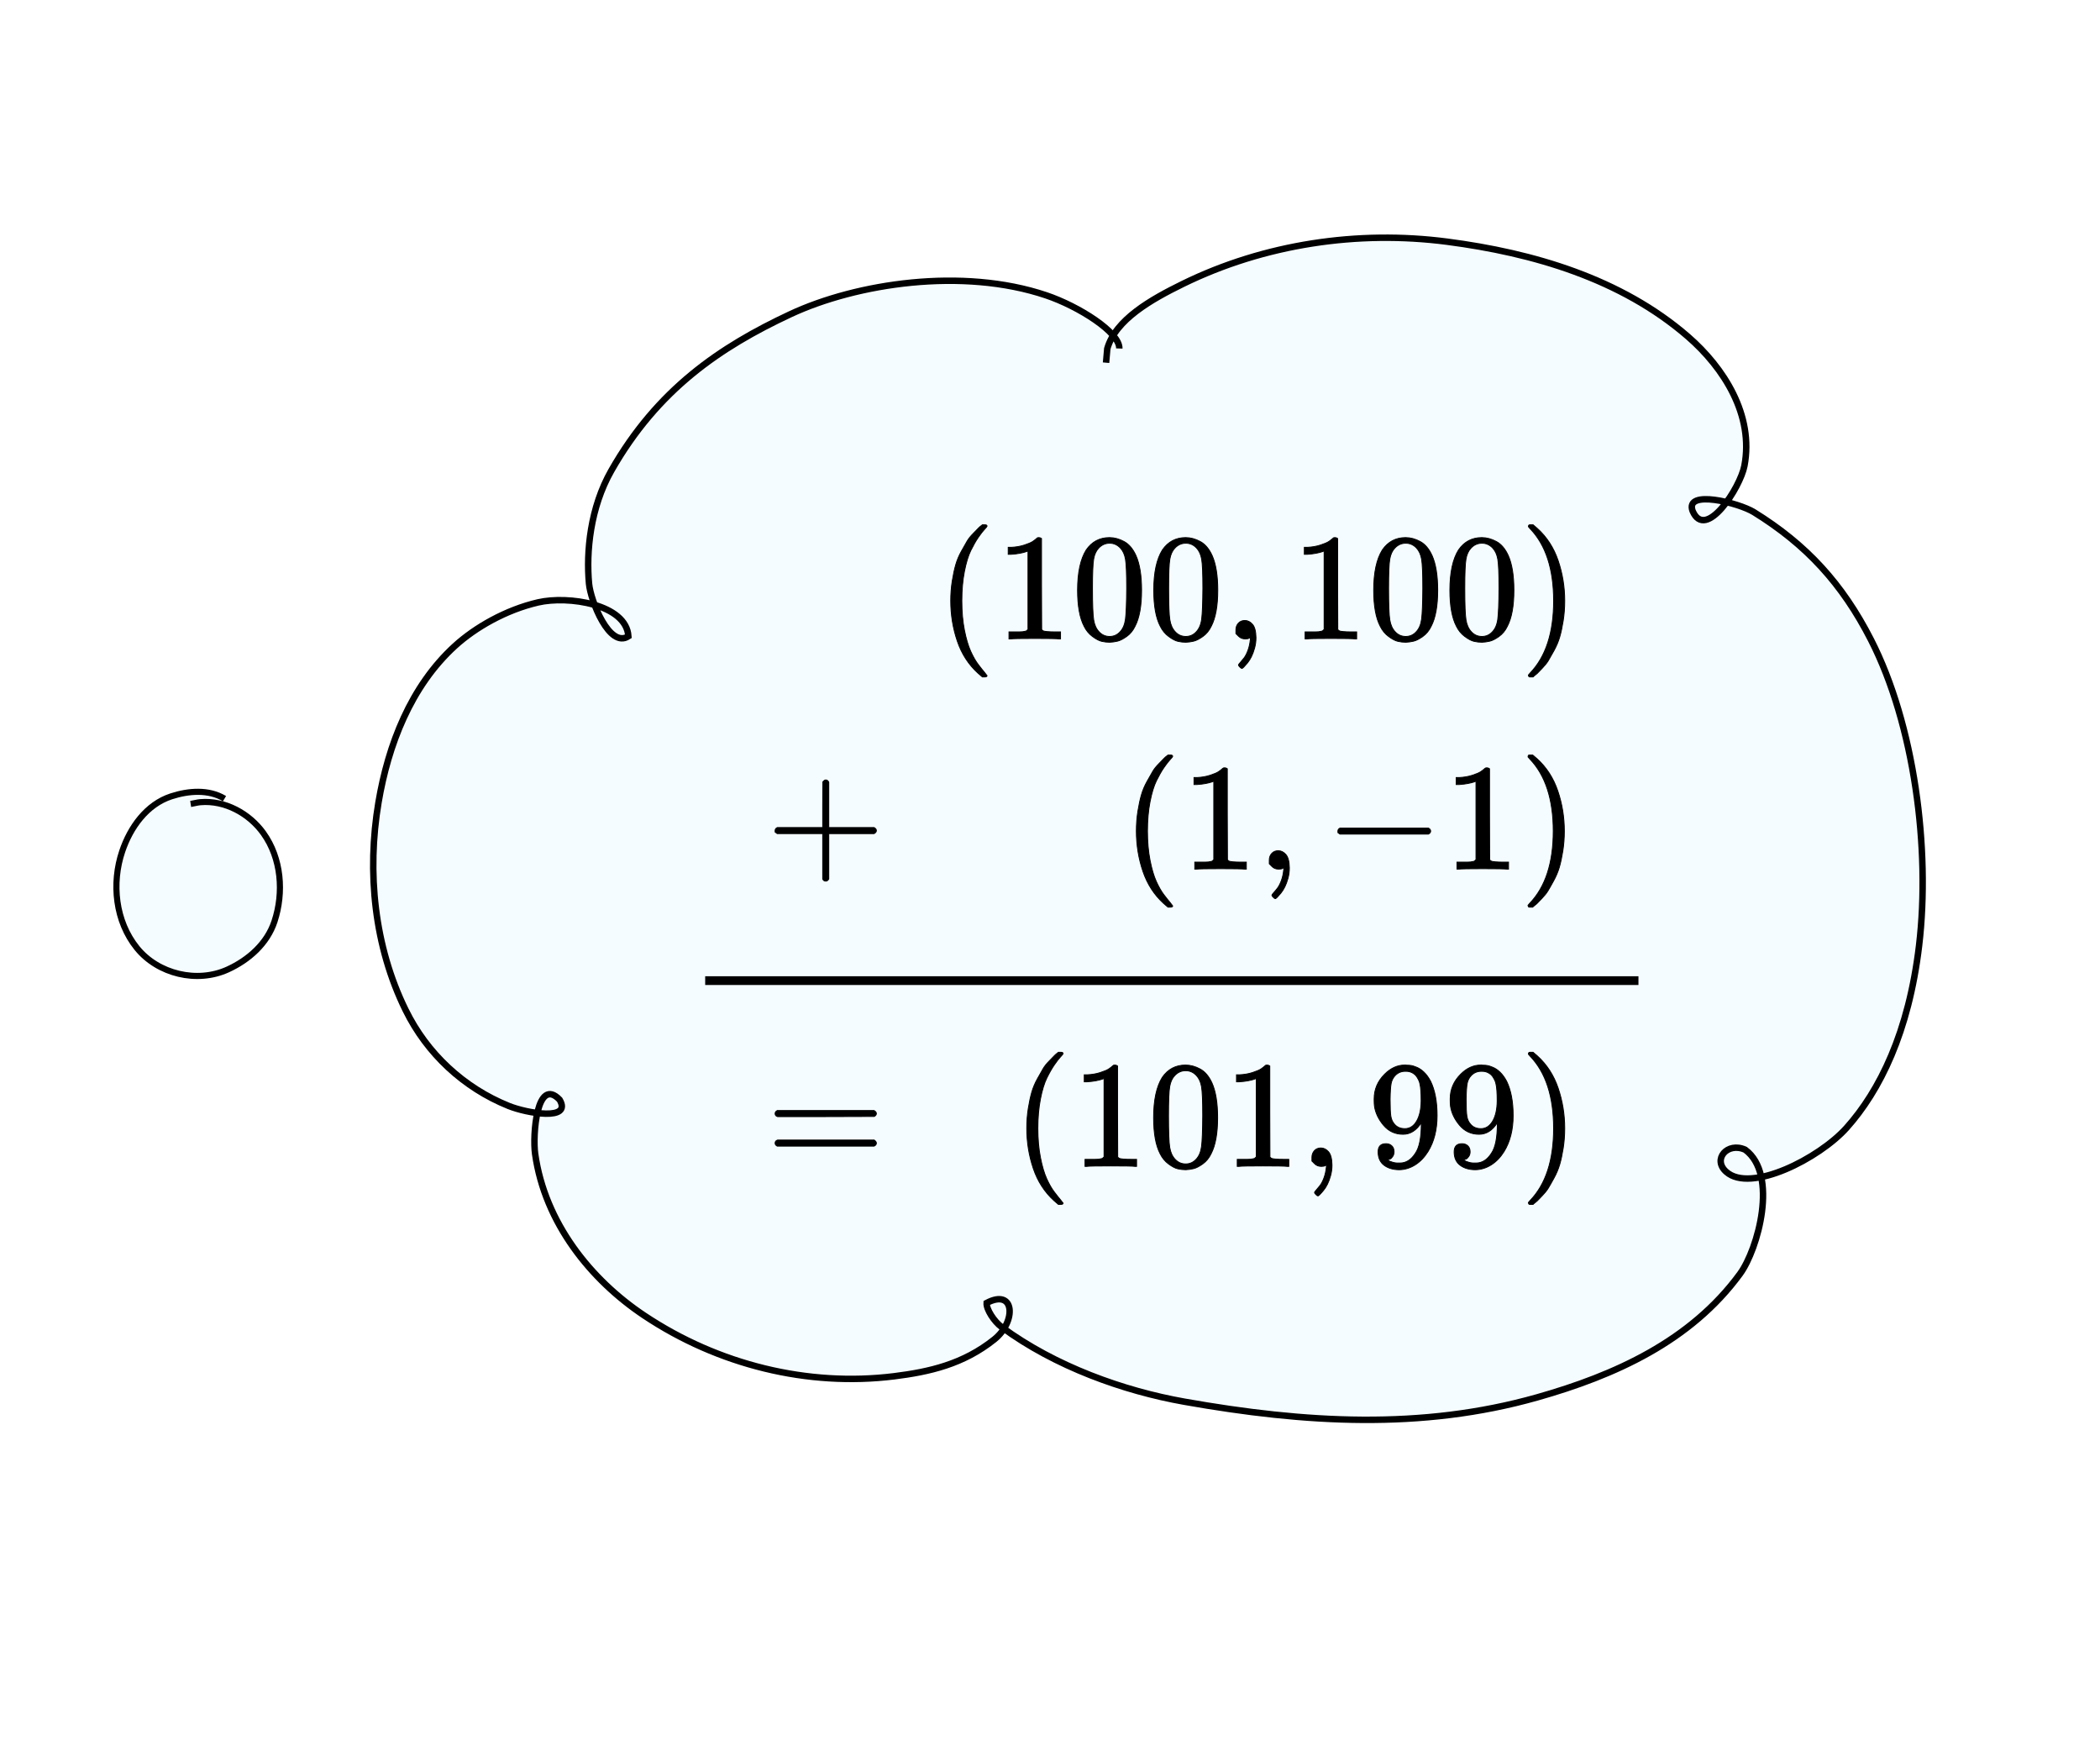
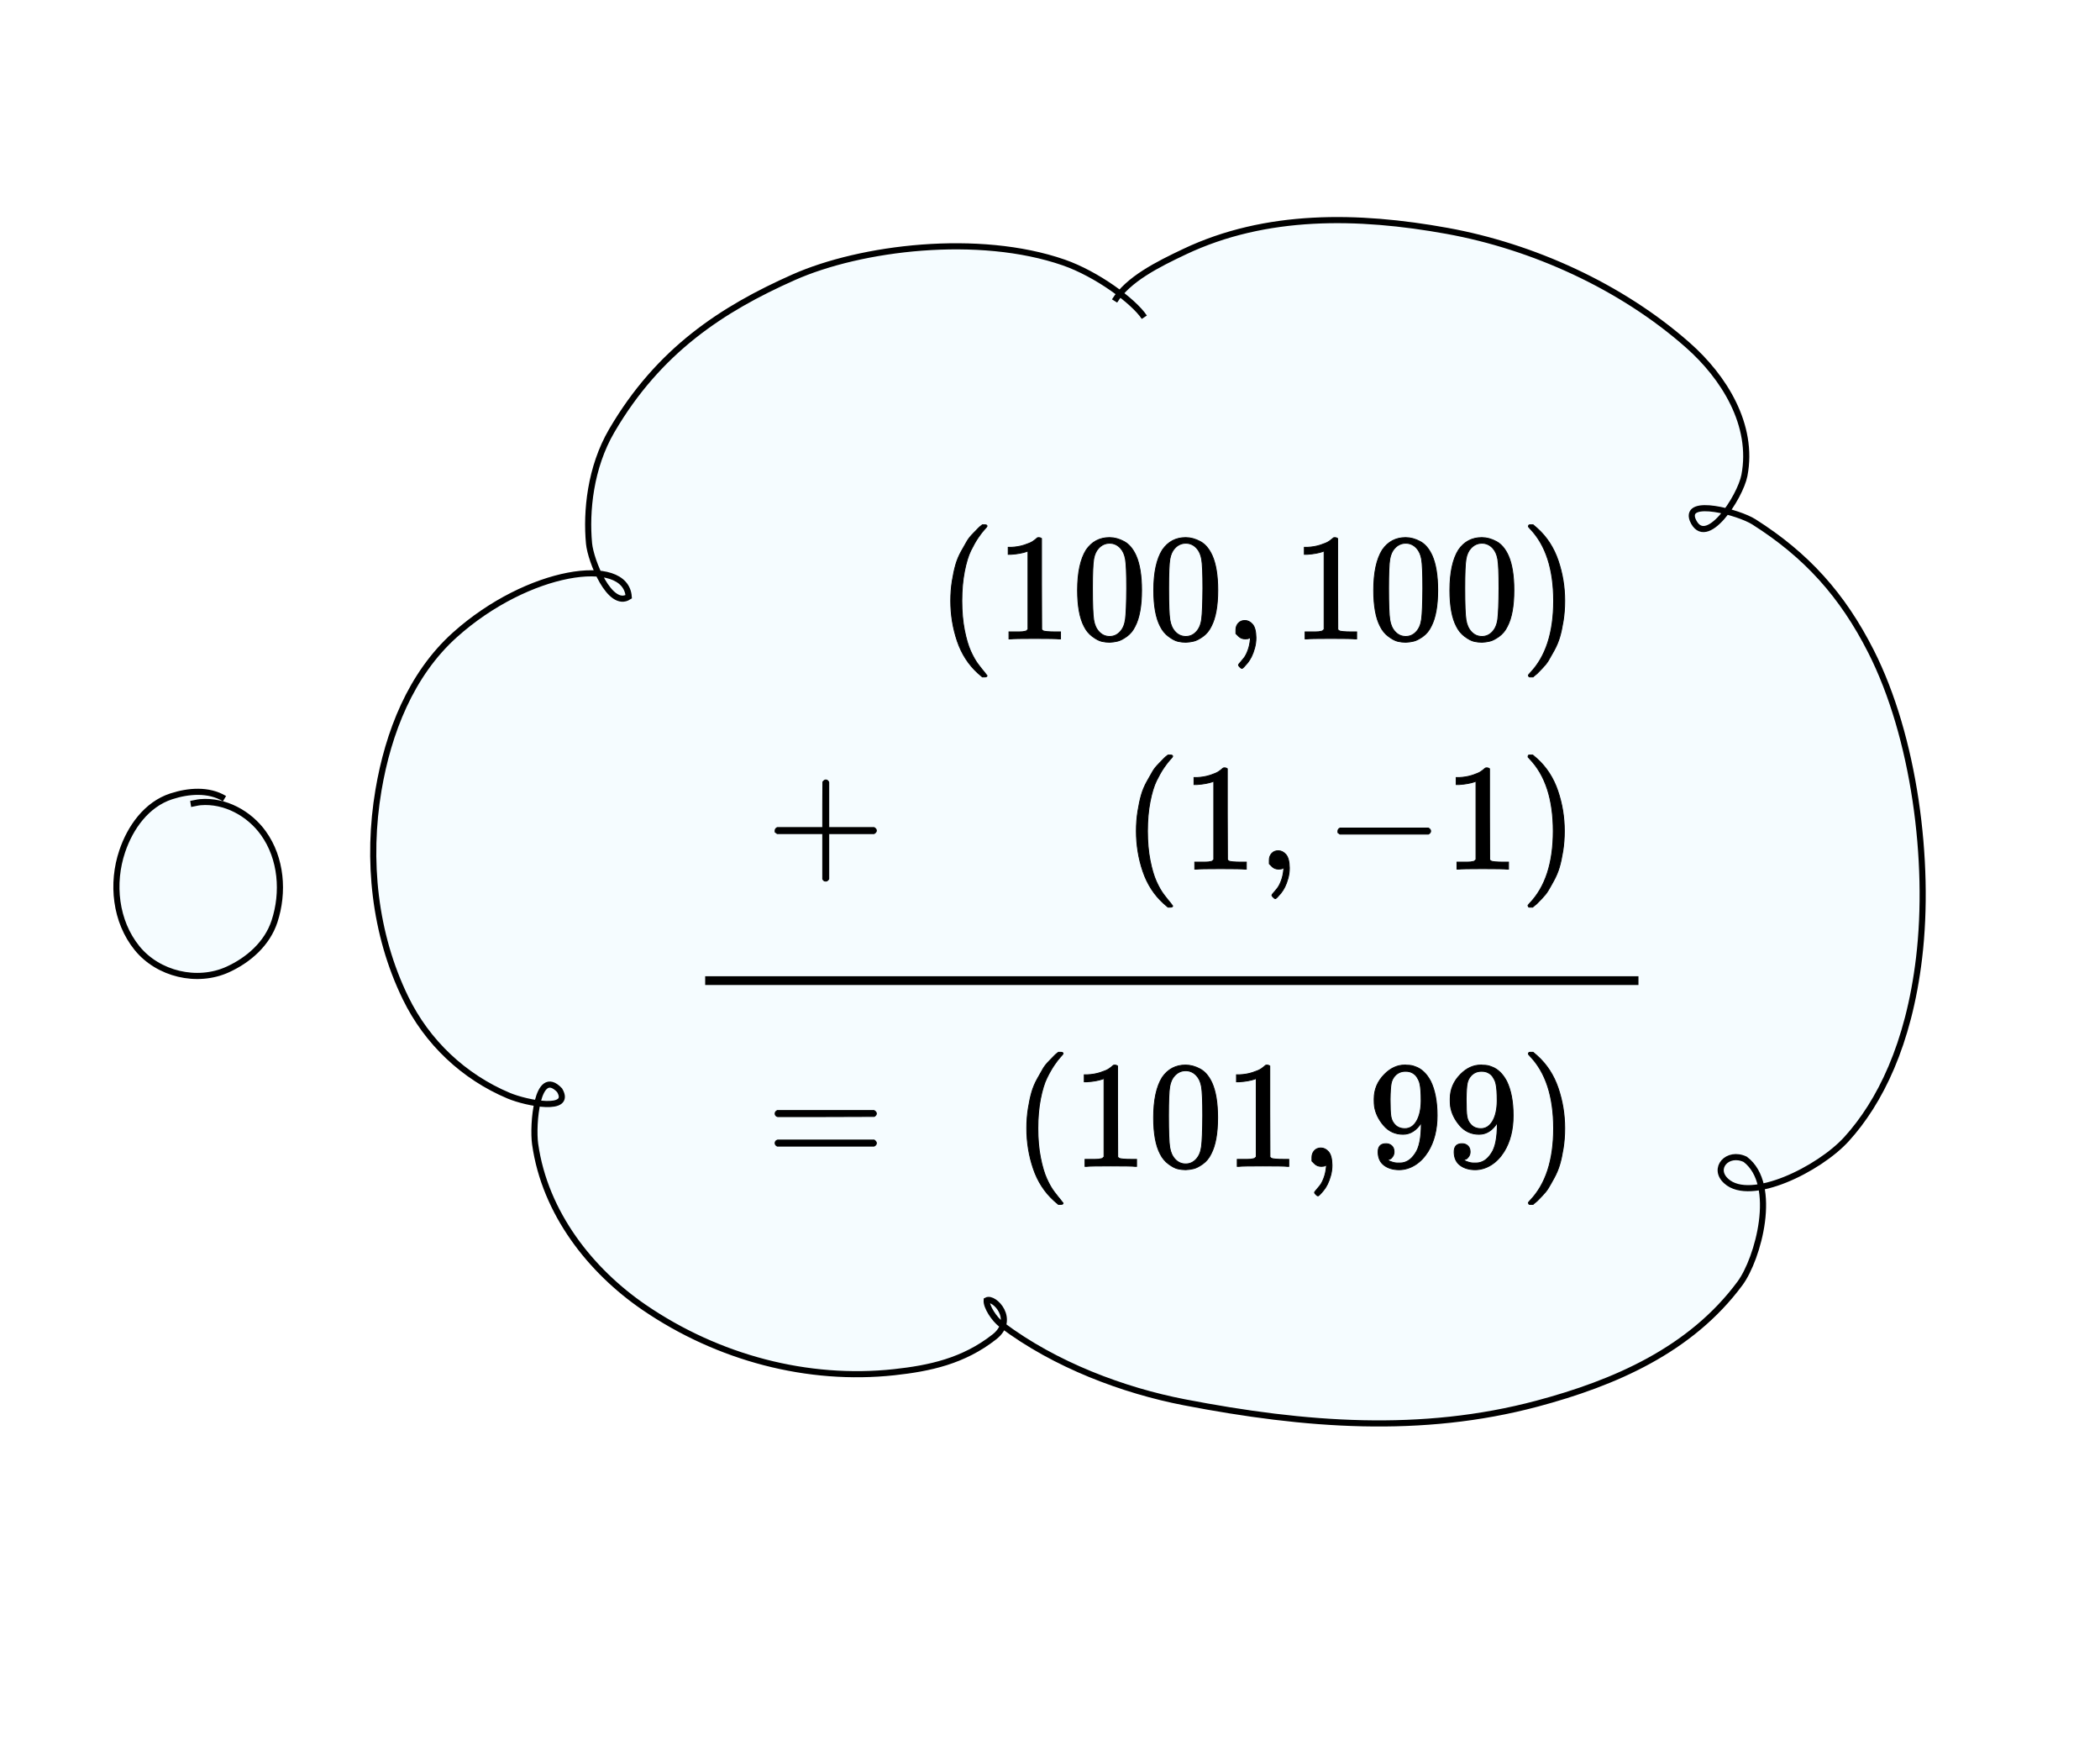
<svg xmlns="http://www.w3.org/2000/svg" width="240" height="200">
  <g style="display:inline">
-     <path d="M25.658 91.251c-1.832-1.1-4.147-.894-6.088-.262-2.817.918-4.68 3.541-5.6 6.27-1.242 3.672-.787 8.009 1.688 11.066 2.401 2.968 6.86 4.045 10.368 2.446 2.386-1.088 4.508-2.953 5.343-5.49 1.091-3.314.799-7.207-1.267-10.087-1.617-2.254-4.396-3.78-7.198-3.54-.376.032-.741.144-1.114.203" style="fill:#f5fcff;fill-opacity:1;stroke:#000;stroke-width:.7;stroke-dasharray:none" />
-     <path d="M127.922 39.818c.062-1.846-4.647-4.824-8.36-6.075-9.566-3.222-21.68-1.374-29.24 2.16-8.031 3.754-15.17 8.59-20.45 17.856-2.421 4.246-2.892 9.28-2.556 12.926.181 1.968 2.341 7.431 4.5 6.016-.234-3.68-6.889-4.669-10.324-3.872-3.68.853-7.182 2.86-9.506 4.981-5.044 4.605-7.621 11.302-8.731 17.876-1.344 7.965-.48 16.443 3.1 23.717a22.488 22.488 0 0 0 11.785 10.96c2.091.842 7.279 1.748 5.814-.718-2.6-2.694-3.1 4.036-2.797 6.187 1.117 7.906 6.37 14.403 12.454 18.466 8.469 5.654 18.714 8.176 28.583 6.95 4.02-.5 7.905-1.379 11.448-4.217 2.529-2.026 2.371-5.875-.883-4.158-.051.71.84 2.11 1.718 2.756 6.116 4.503 13.93 7.295 20.89 8.527 13.783 2.439 27.106 3.24 40.307-.495 8.853-2.505 17.542-6.404 23.182-14.112 2.063-2.82 4.417-11.36.6-14.182-2.028-.932-3.799 1.096-2.166 2.527 2.757 2.467 10.605-1.52 13.749-5.032 3.781-4.223 7.102-10.898 8.284-20.819 1.32-11.082-.552-25.276-5.5-34.949-3.274-6.4-7.365-10.861-13.377-14.578-1.726-1.067-7.927-2.632-7.006-.134 1.486 3.492 5.445-2.662 5.922-5.157 1.105-5.78-2.342-11.2-6.451-14.764-7.65-6.634-17.728-9.57-27.521-10.845-10.198-1.33-20.895.258-30.202 4.821-3.631 1.78-7.697 4.075-8.642 7.401l-.14 1.604" style="fill:#f5fcff;fill-opacity:1;stroke:#000;stroke-width:.739;stroke-dasharray:none" />
+     <path d="M25.658 91.251c-1.832-1.1-4.147-.894-6.088-.262-2.817.918-4.68 3.541-5.6 6.27-1.242 3.672-.787 8.009 1.688 11.066 2.401 2.968 6.86 4.045 10.368 2.446 2.386-1.088 4.508-2.953 5.343-5.49 1.091-3.314.799-7.207-1.267-10.087-1.617-2.254-4.396-3.78-7.198-3.54-.376.032-.741.144-1.114.203M130.779 36.246c-1.218-1.844-5.436-4.944-9.21-6.255-9.722-3.375-23.187-1.721-30.87 1.691-8.162 3.625-15.417 8.347-20.784 17.528-2.46 4.207-2.94 9.234-2.597 12.886.184 1.97 2.38 7.468 4.536 6.087-.339-4.741-11.525-3.124-19.868 4.356-5.044 4.525-7.621 11.18-8.731 17.736-1.344 7.944-.48 16.436 3.1 23.767a23.01 23.01 0 0 0 11.785 11.15c2.091.875 7.279 1.864 5.814-.626-2.6-2.736-3.1 3.987-2.797 6.143 1.117 7.924 6.37 14.505 12.454 18.665 8.469 5.79 18.714 8.477 28.583 7.409 4.02-.436 7.905-1.252 11.448-4.034 2.529-1.985-.035-4.627-.883-4.172-.051.71.84 2.124 1.718 2.784 6.116 4.601 13.93 7.518 20.89 8.862 13.783 2.66 27.106 3.675 40.307.151 8.853-2.362 17.542-6.122 23.182-13.74 2.063-2.787 4.417-11.288.6-14.172-2.028-.965-3.799 1.035-2.166 2.492 2.757 2.511 10.605-1.35 13.749-4.811 3.781-4.163 7.102-10.784 8.284-20.686 1.32-11.061-.552-25.285-5.5-35.038-3.274-6.453-7.365-10.98-13.377-14.792-1.726-1.095-7.927-2.76-7.006-.246 1.486 3.515 5.445-2.575 5.922-5.063 1.105-5.762-2.342-11.238-6.451-14.867-7.65-6.757-17.777-11.303-27.521-13.07-10.198-1.849-20.717-2.034-30.023 2.38-3.067 1.454-6.444 3.143-7.989 5.627" style="fill:#f5fcff;fill-opacity:1;stroke:#000;stroke-width:.7;stroke-dasharray:none" />
  </g>
  <g style="display:inline">
    <path stroke-width=".018" d="M129.87 94.958q0-1.199.174-2.276.174-1.078.4-1.86.226-.782.643-1.53.417-.747.66-1.164.244-.418.73-.904.487-.487.574-.591.087-.104.434-.365h.296q.243 0 .243.156 0 .052-.295.365-.296.313-.713.921-.417.609-.852 1.495-.434.887-.73 2.399-.295 1.512-.295 3.354 0 1.843.295 3.338.296 1.494.713 2.416.417.92.852 1.495.434.573.73.92.295.348.295.366 0 .156-.26.156h-.28l-.485-.417q-1.634-1.477-2.382-3.685-.747-2.207-.747-4.589zm8.847-5.701-.226.087q-.243.087-.695.174-.452.087-1.008.122h-.33v-.8h.33q.817-.035 1.512-.26.696-.226.974-.418.278-.19.486-.382.035-.052.209-.052.156 0 .295.104v5.197l.018 5.215q.12.121.208.156.087.035.418.07.33.034 1.077.034h.452v.8h-.191q-.365-.052-2.764-.052-2.364 0-2.73.052h-.207v-.8h1.112q.278 0 .435-.017.156-.018.278-.052.12-.035.139-.035.017 0 .104-.087t.104-.07zm6.345 9.438v-.434q0-.435.278-.747.278-.313.747-.313.487 0 .87.434.382.435.4 1.53 0 .608-.157 1.182-.157.573-.365.99-.21.418-.452.713-.244.296-.417.47-.174.173-.226.156-.07 0-.226-.157-.157-.156-.157-.226t.19-.278q.193-.208.436-.521.243-.313.452-.87.209-.555.278-1.268v-.209l-.017.018q-.035.017-.087.035-.052.017-.104.052-.053.034-.157.034-.104 0-.208.018-.47 0-.765-.296zm7.839-3.511v-.226q0-.225.243-.347h10.1q.26.139.26.347 0 .21-.26.348h-10.1q-.243-.122-.243-.348zm15.783-5.927-.226.087q-.244.087-.696.174-.451.087-1.008.122h-.33v-.8h.33q.817-.035 1.513-.26.695-.226.973-.418.278-.19.487-.382.034-.052.208-.052.157 0 .296.104v5.197l.017 5.215q.122.121.209.156.086.035.417.07.33.034 1.077.034h.452v.8h-.19q-.366-.052-2.765-.052-2.364 0-2.73.052h-.207v-.8h1.112q.278 0 .435-.017.156-.018.278-.052.122-.035.139-.035.017 0 .104-.087t.105-.07zm6.03-2.972.07-.017h.383l.487.417q1.634 1.477 2.38 3.685.749 2.207.749 4.588 0 1.182-.174 2.277-.174 1.095-.4 1.86-.226.765-.643 1.53-.417.765-.66 1.164-.244.4-.713.887-.47.486-.557.573-.086.087-.4.33l-.07.07h-.4q-.051 0-.085-.052-.035-.052-.053-.156.018-.018.192-.226 2.694-2.799 2.694-8.257 0-5.457-2.694-8.256-.174-.208-.192-.226 0-.139.087-.19z" style="fill:#000;stroke:#000;stroke-width:.1;stroke-dasharray:none;stroke-opacity:1" />
    <path stroke-width=".018" d="M108.655 68.653q0-1.2.174-2.277.173-1.077.4-1.86.225-.782.642-1.53.418-.747.66-1.164.244-.417.73-.904.488-.486.575-.59.087-.105.434-.365h.296q.243 0 .243.156 0 .052-.295.365-.296.313-.713.921-.417.609-.852 1.495-.434.886-.73 2.399-.295 1.512-.295 3.354 0 1.843.295 3.337.296 1.495.713 2.416.417.922.85 1.495.436.574.73.921.297.348.297.365 0 .157-.26.157h-.28l-.485-.417q-1.634-1.478-2.382-3.685-.747-2.208-.747-4.589z" style="stroke:#000;stroke-width:.1;stroke-dasharray:none;stroke-opacity:1" />
    <path stroke-width="1.01" d="m213 578-13-5q-14-5-40-10t-58-7H83v46h19q47 2 87 15t56 24q16 11 28 22 2 3 12 3 9 0 17-6V361l1-300q7-7 12-9t24-4q19-2 62-2h26V0h-11q-21 3-159 3-136 0-157-3H88v46h64q16 0 25 1t16 3q7 2 8 2t6 5q5 5 6 4zm383 7q56 81 153 81 48 0 96-26t78-92q37-83 37-228 0-155-43-237-20-42-55-67t-61-31q-26-6-51-7-26 0-52 6t-61 32q-35 26-55 67-43 82-43 237 0 174 57 265zm225 12q-30 32-71 32-42 0-72-32-25-26-33-72t-8-192q0-158 8-208t36-79q28-30 69-30 40 0 68 30 29 30 36 84t8 203q0 145-8 191t-33 73zm276-12q56 81 153 81 48 0 96-26t78-92q37-83 37-228 0-155-43-237-20-42-55-67t-61-31q-26-6-51-7-26 0-52 6t-61 32q-35 26-55 67-43 82-43 237 0 174 57 265zm225 12q-30 32-71 32-42 0-72-32-25-26-33-72t-8-192q0-158 8-208t36-79q28-30 69-30 40 0 68 30 29 30 36 84t8 203q0 145-8 191t-33 73z" style="stroke:#000;stroke-width:5.753;stroke-dasharray:none;stroke-opacity:1" transform="matrix(.01738 0 0 -.01738 113.782 72.999)" />
    <path stroke-width=".018" d="M141.246 72.39v-.434q0-.435.278-.748t.747-.313q.487 0 .87.435.382.434.4 1.53 0 .608-.157 1.181-.157.574-.365.991-.21.417-.452.713-.244.295-.417.47-.174.173-.226.156-.07 0-.226-.157-.157-.156-.157-.226t.19-.278q.193-.209.436-.521.243-.313.452-.87.208-.556.278-1.268v-.209l-.017.017q-.035.018-.087.035-.053.018-.105.052-.052.035-.156.035-.104 0-.21.018-.468 0-.763-.296z" style="stroke:#000;stroke-width:.1;stroke-dasharray:none;stroke-opacity:1" />
    <path stroke-width="1.01" d="m213 578-13-5q-14-5-40-10t-58-7H83v46h19q47 2 87 15t56 24q16 11 28 22 2 3 12 3 9 0 17-6V361l1-300q7-7 12-9t24-4q19-2 62-2h26V0h-11q-21 3-159 3-136 0-157-3H88v46h64q16 0 25 1t16 3q7 2 8 2t6 5q5 5 6 4zm383 7q56 81 153 81 48 0 96-26t78-92q37-83 37-228 0-155-43-237-20-42-55-67t-61-31q-26-6-51-7-26 0-52 6t-61 32q-35 26-55 67-43 82-43 237 0 174 57 265zm225 12q-30 32-71 32-42 0-72-32-25-26-33-72t-8-192q0-158 8-208t36-79q28-30 69-30 40 0 68 30 29 30 36 84t8 203q0 145-8 191t-33 73zm276-12q56 81 153 81 48 0 96-26t78-92q37-83 37-228 0-155-43-237-20-42-55-67t-61-31q-26-6-51-7-26 0-52 6t-61 32q-35 26-55 67-43 82-43 237 0 174 57 265zm225 12q-30 32-71 32-42 0-72-32-25-26-33-72t-8-192q0-158 8-208t36-79q28-30 69-30 40 0 68 30 29 30 36 84t8 203q0 145-8 191t-33 73z" style="stroke:#000;stroke-width:5.753;stroke-dasharray:none;stroke-opacity:1" transform="matrix(.01738 0 0 -.01738 147.625 72.999)" />
    <path stroke-width=".018" d="m174.758 59.98.07-.017h.382l.486.417q1.634 1.477 2.382 3.685.747 2.207.747 4.588 0 1.182-.174 2.277-.173 1.095-.4 1.86-.225.765-.643 1.53-.417.764-.66 1.164-.243.4-.713.887-.47.486-.556.573-.087.087-.4.33l-.07.07h-.4q-.051 0-.086-.052-.035-.052-.052-.157.017-.017.19-.226 2.695-2.798 2.695-8.256t-2.694-8.256q-.174-.209-.191-.226 0-.139.087-.191zM88.583 95.126V94.9q0-.226.243-.347h5.197v-2.608l.017-2.607q.174-.226.33-.226.227 0 .348.26v5.18h5.18q.26.14.26.348 0 .209-.26.348h-5.18v5.18q-.14.243-.313.243h-.07q-.208 0-.312-.244v-5.18h-5.197q-.244-.12-.244-.347zm0 32.109q0-.226.243-.348h11.072q.26.14.26.348 0 .19-.243.33l-5.527.017H88.86q-.278-.087-.278-.347zm0 3.372q0-.261.278-.348h11.054q.244.174.244.348 0 .226-.26.347H88.825q-.243-.121-.243-.347z" style="stroke:#000;stroke-width:.1;stroke-dasharray:none;stroke-opacity:1" />
    <g style="stroke:#000;stroke-width:.11;stroke-dasharray:none;stroke-opacity:1">
      <path stroke-width=".019" d="M209.478 169.218q0-1.314.19-2.494.19-1.18.438-2.038.248-.856.705-1.675.457-.819.723-1.276.267-.457.8-.99.533-.533.628-.647.096-.114.476-.4h.324q.267 0 .267.171 0 .057-.324.4t-.78 1.01q-.458.666-.934 1.637-.476.97-.8 2.627-.323 1.657-.323 3.675t.324 3.656q.323 1.637.78 2.646.457 1.01.933 1.638.476.628.8 1.009.324.38.324.4 0 .171-.286.171h-.305l-.533-.457q-1.79-1.618-2.608-4.036-.819-2.419-.819-5.027z" style="stroke:#000;stroke-width:.11;stroke-dasharray:none;stroke-opacity:1" transform="matrix(.91291 0 0 .91289 -73.89 -25.556)" />
      <path stroke-width="1.01" d="m213 578-13-5q-14-5-40-10t-58-7H83v46h19q47 2 87 15t56 24q16 11 28 22 2 3 12 3 9 0 17-6V361l1-300q7-7 12-9t24-4q19-2 62-2h26V0h-11q-21 3-159 3-136 0-157-3H88v46h64q16 0 25 1t16 3q7 2 8 2t6 5q5 5 6 4zm383 7q56 81 153 81 48 0 96-26t78-92q37-83 37-228 0-155-43-237-20-42-55-67t-61-31q-26-6-51-7-26 0-52 6t-61 32q-35 26-55 67-43 82-43 237 0 174 57 265zm225 12q-30 32-71 32-42 0-72-32-25-26-33-72t-8-192q0-158 8-208t36-79q28-30 69-30 40 0 68 30 29 30 36 84t8 203q0 145-8 191t-33 73zm393-19-13-5q-14-5-40-10t-58-7h-19v46h19q47 2 87 15t56 24q16 11 28 22 2 3 12 3 9 0 17-6V361l1-300q7-7 12-9t24-4q19-2 62-2h26V0h-11q-21 3-159 3-136 0-157-3h-12v46h64q16 0 25 1t16 3q7 2 8 2t6 5q5 5 6 4z" style="stroke:#000;stroke-width:5.753;stroke-dasharray:none;stroke-opacity:1" transform="matrix(.01738 0 0 -.01738 122.473 133.266)" />
      <path stroke-width=".019" d="M245.178 173.312v-.476q0-.476.305-.82.304-.342.818-.342.534 0 .952.476.42.476.438 1.676 0 .666-.171 1.294-.171.629-.4 1.086-.228.457-.495.78-.266.324-.457.514-.19.19-.247.172-.077 0-.248-.172-.171-.17-.171-.247 0-.076.21-.305.209-.228.475-.571.267-.343.495-.952.229-.61.305-1.39v-.228l-.02.019q-.037.019-.094.038t-.115.057q-.057.038-.17.038-.115 0-.23.019-.513 0-.837-.324z" style="stroke:#000;stroke-width:.11;stroke-dasharray:none;stroke-opacity:1" transform="matrix(.91291 0 0 .91289 -73.89 -25.556)" />
      <path stroke-width="1.01" d="M352 287q-48-76-120-76-78 0-128 59T44 396q-2 16-2 40v8q0 93 69 162 60 60 132 60h6q4 0 8-1h4q12 0 25-2t37-12q24-10 47-32t43-59q43-88 43-226 0-140-60-237-35-56-84-87T208-22q-61 0-100 29T68 93q-1 57 53 56 22 0 37-14t15-39q0-18-9-31t-16-16q-7-3-13-5l-4-1q0-2 7-6t26-10q19-6 42-5h6q60 0 101 64 39 56 39 194zm-108-39q48 0 77 49t30 133q0 78-8 112-2 10-6 20t-14 26q-10 16-30 27t-47 10q-38 0-65-27-21-22-27-52t-7-105q0-83 5-112t20-47q25-34 72-34zm608 39q-48-76-120-76-78 0-128 59t-60 126q-2 16-2 40v8q0 93 69 162 60 60 132 60h6q4 0 8-1h4q12 0 25-2t37-12q24-10 47-32t43-59q43-88 43-226 0-140-60-237-35-56-84-87T708-22q-61 0-100 29t-40 86q-1 57 53 56 22 0 37-14t15-39q0-18-9-31t-16-16q-7-3-13-5l-4-1q0-2 7-6t26-10q19-6 42-5h6q60 0 101 64 39 56 39 194zm-108-39q48 0 77 49t30 133q0 78-8 112-2 10-6 20t-14 26q-10 16-30 27t-47 10q-38 0-65-27-21-22-27-52t-7-105q0-83 5-112t20-47q25-34 72-34z" style="stroke:#000;stroke-width:5.753;stroke-dasharray:none;stroke-opacity:1" transform="matrix(.01738 0 0 -.01738 156.316 133.266)" />
      <path stroke-width=".019" d="m272.367 159.717.076-.019h.42l.532.457q1.79 1.618 2.609 4.036.819 2.419.819 5.027 0 1.295-.19 2.494-.191 1.2-.439 2.038-.247.837-.704 1.675-.457.838-.724 1.276-.266.438-.78.97-.514.534-.61.63-.095.094-.438.36l-.076.077h-.438q-.057 0-.095-.057t-.057-.171q.019-.02.21-.248 2.95-3.065 2.95-9.044 0-5.978-2.95-9.044-.19-.228-.21-.247 0-.153.095-.21z" style="stroke:#000;stroke-width:.11;stroke-dasharray:none;stroke-opacity:1" transform="matrix(.91291 0 0 .91289 -73.89 -25.556)" />
    </g>
    <path d="M80.592 112.043h106.66" style="fill:#e5f6ff;fill-opacity:1;stroke:#000;stroke-width:1;stroke-dasharray:none;stroke-opacity:1" />
  </g>
</svg>
